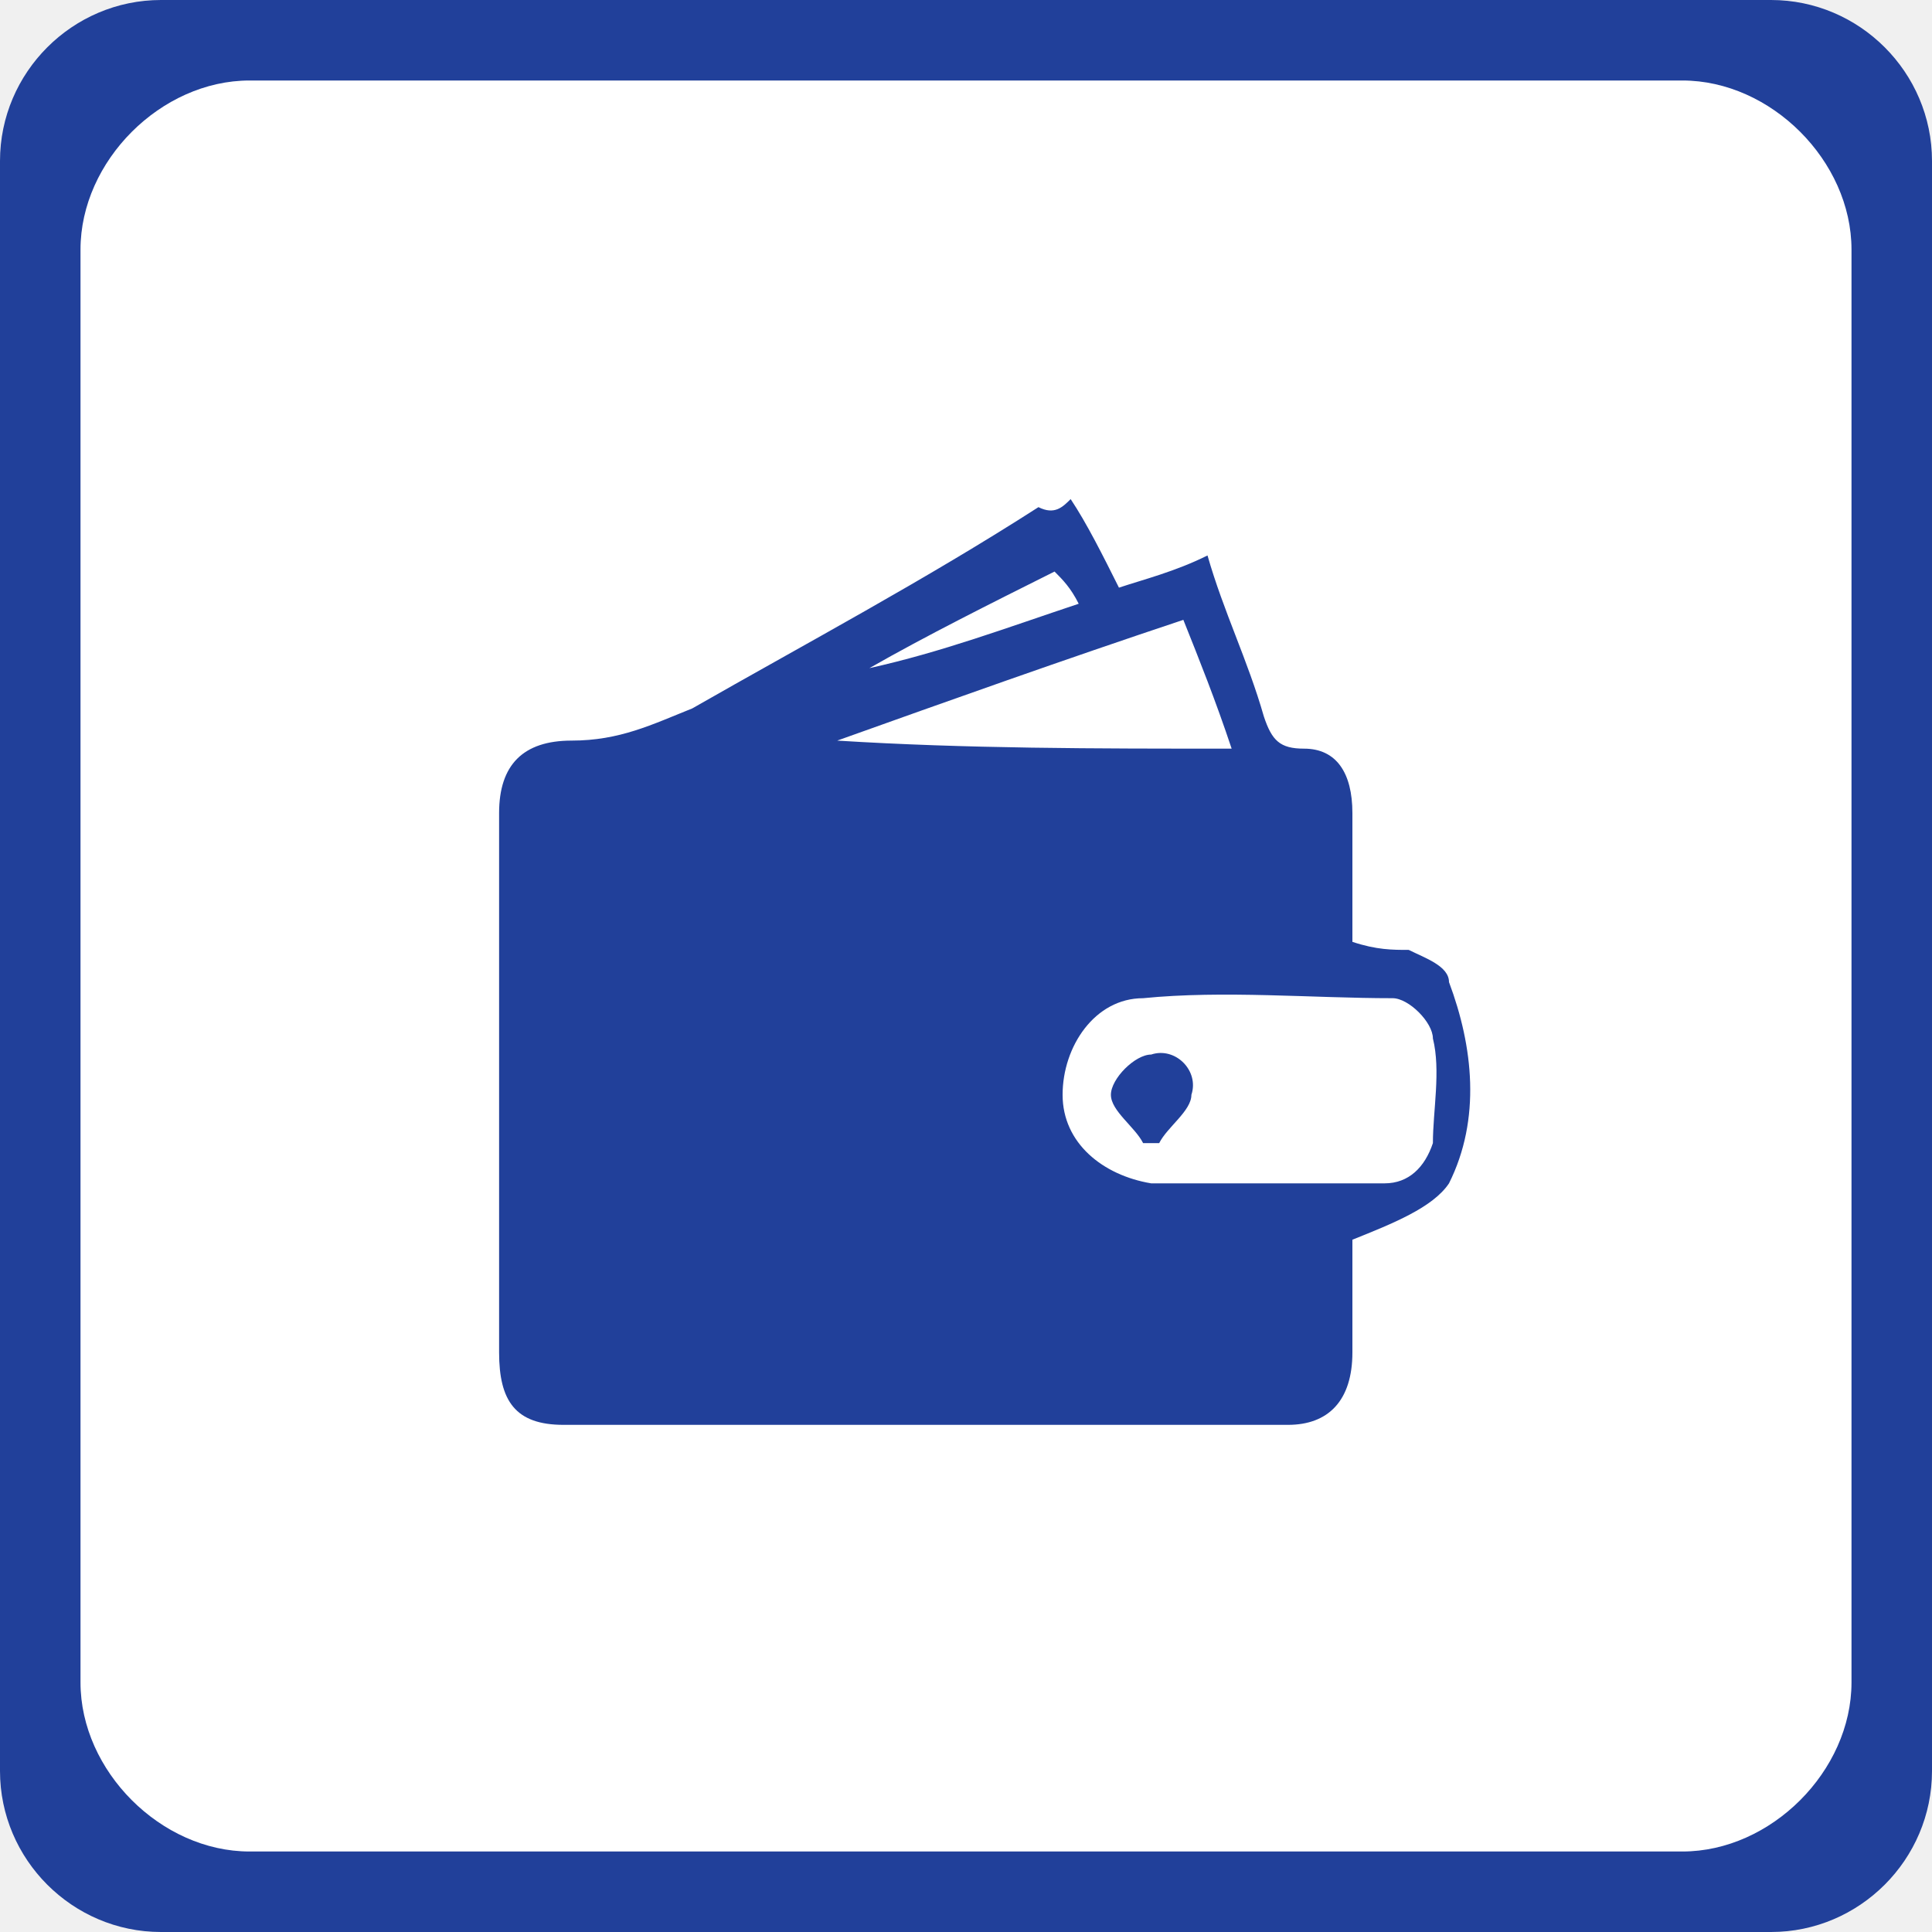
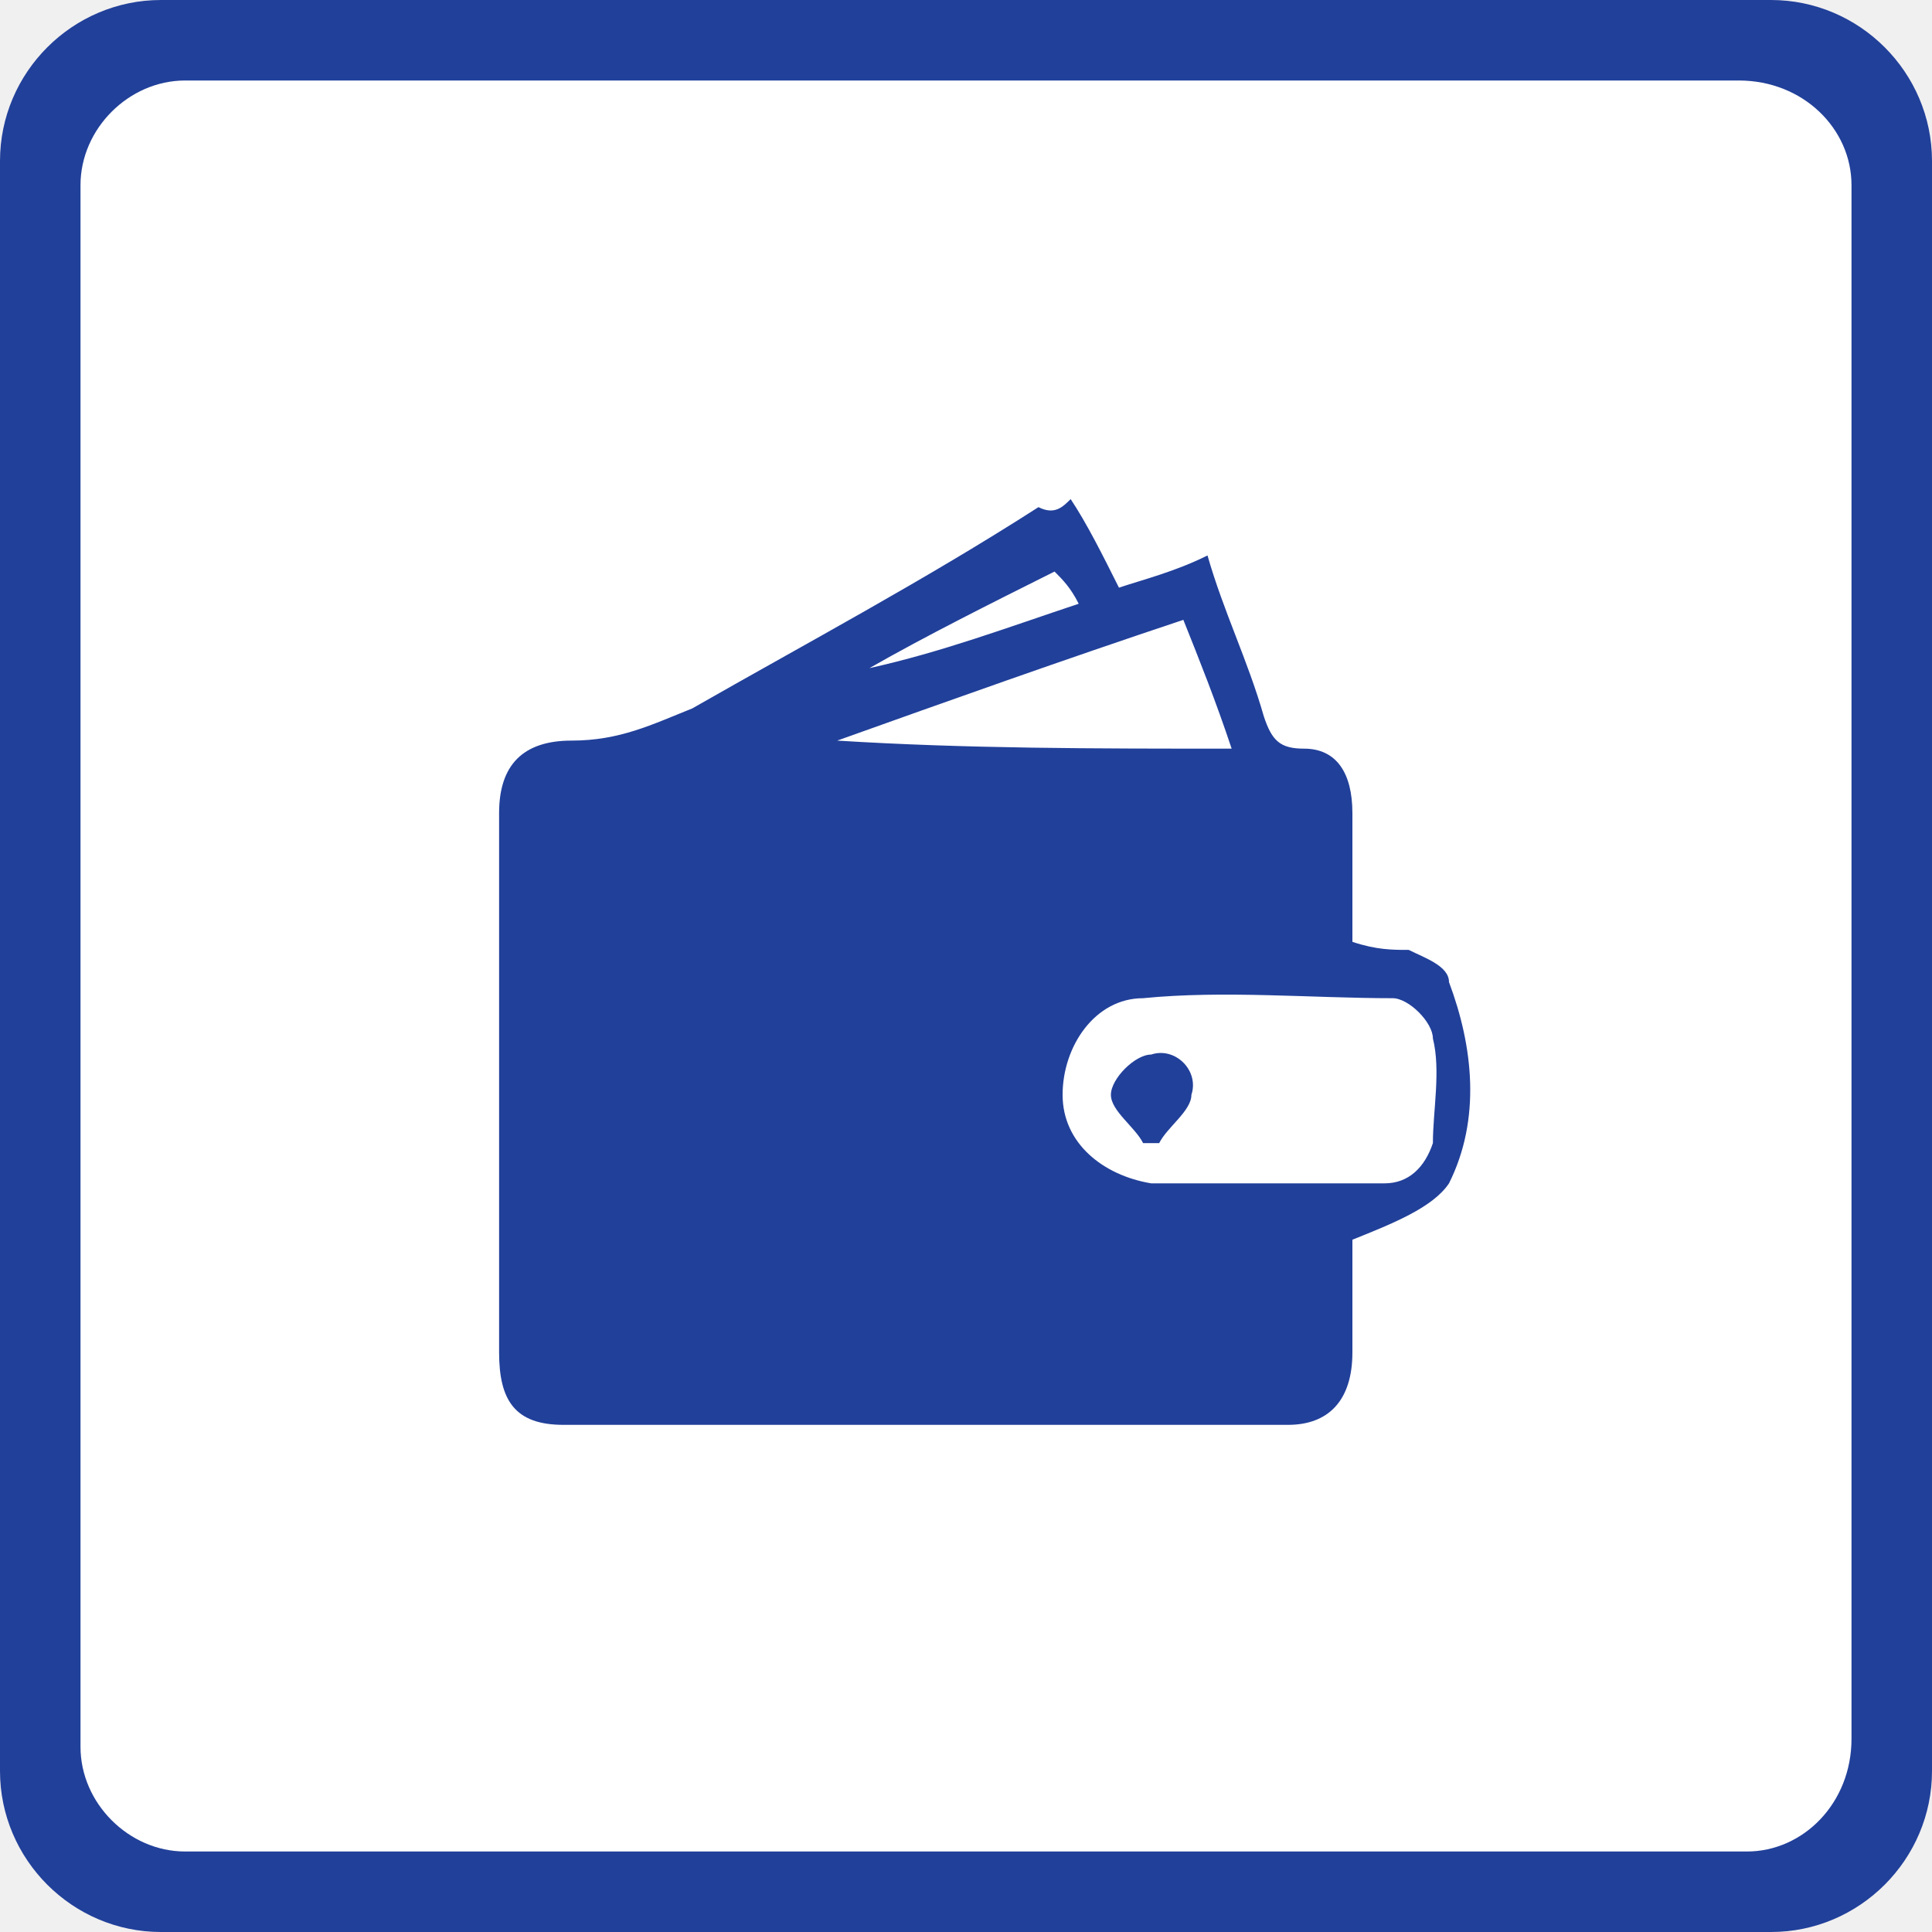
<svg xmlns="http://www.w3.org/2000/svg" version="1.1" id="Слой_1" shape-rendering="geometricPrecision" text-rendering="geometricPrecision" image-rendering="optimizeQuality" x="0px" y="0px" viewBox="0 0 24 24" style="enable-background:new 0 0 24 24;" xml:space="preserve">
  <style type="text/css">
	.st0{fill:#21409A;}
	.st1{fill:#FFFFFF;}
</style>
  <path class="st0" d="M22,24H2c-1.1,0-2-0.9-2-2V2c0-1.1,0.9-2,2-2h20c1.1,0,2,0.9,2,2v20C24,23.1,23.1,24,22,24z" />
-   <path class="st1" d="M20.9,23H3.1C2,23,1,22,1,20.9V3.1C1,2,2,1,3.1,1h17.8C22,1,23,2,23,3.1v17.8C23,22,22,23,20.9,23z" />
+   <path class="st1" d="M21.7,23H2.3C1.6,23,1,22.4,1,21.7V2.3C1,1.6,1.6,1,2.3,1h19.3C22.4,1,23,1.6,23,2.3v19.3  C23,22.4,22.4,23,21.7,23z" />
  <g>
    <path class="st0" d="M13.3,6.2c0.2,0.3,0.4,0.7,0.6,1.1c0.3-0.1,0.7-0.2,1.1-0.4c0.2,0.7,0.5,1.3,0.7,2c0.1,0.3,0.2,0.4,0.5,0.4   c0.4,0,0.6,0.3,0.6,0.8s0,1.1,0,1.6c0.3,0.1,0.5,0.1,0.7,0.1c0.2,0.1,0.5,0.2,0.5,0.4c0.3,0.8,0.4,1.7,0,2.5   c-0.2,0.3-0.7,0.5-1.2,0.7c0,0.3,0,0.9,0,1.4c0,0.6-0.3,0.9-0.8,0.9c-3,0-6,0-9,0c-0.6,0-0.8-0.3-0.8-0.9c0-2.2,0-4.5,0-6.7   c0-0.6,0.3-0.9,0.9-0.9s1-0.2,1.5-0.4C10,8,11.5,7.2,12.9,6.3C13.1,6.4,13.2,6.3,13.3,6.2z M15.7,14.7L15.7,14.7c0.5,0,1,0,1.5,0   c0.3,0,0.5-0.2,0.6-0.5c0-0.4,0.1-0.9,0-1.3c0-0.2-0.3-0.5-0.5-0.5c-1,0-2.1-0.1-3.1,0c-0.6,0-1,0.6-1,1.2c0,0.6,0.5,1,1.1,1.1   C14.7,14.7,15.2,14.7,15.7,14.7z M10.4,9.2C10.4,9.3,10.4,9.3,10.4,9.2c1.6,0.1,3.2,0.1,4.9,0.1c-0.2-0.6-0.4-1.1-0.6-1.6   C13.2,8.2,11.8,8.7,10.4,9.2z M10.8,8.3C10.8,8.4,10.8,8.4,10.8,8.3c0.9-0.2,1.7-0.5,2.6-0.8c-0.1-0.2-0.2-0.3-0.3-0.4   C12.3,7.5,11.5,7.9,10.8,8.3z" />
    <path class="st0" d="M14.2,14.2c-0.1-0.2-0.4-0.4-0.4-0.6c0-0.2,0.3-0.5,0.5-0.5c0.3-0.1,0.6,0.2,0.5,0.5c0,0.2-0.3,0.4-0.4,0.6   C14.3,14.2,14.2,14.2,14.2,14.2z" />
  </g>
</svg>
